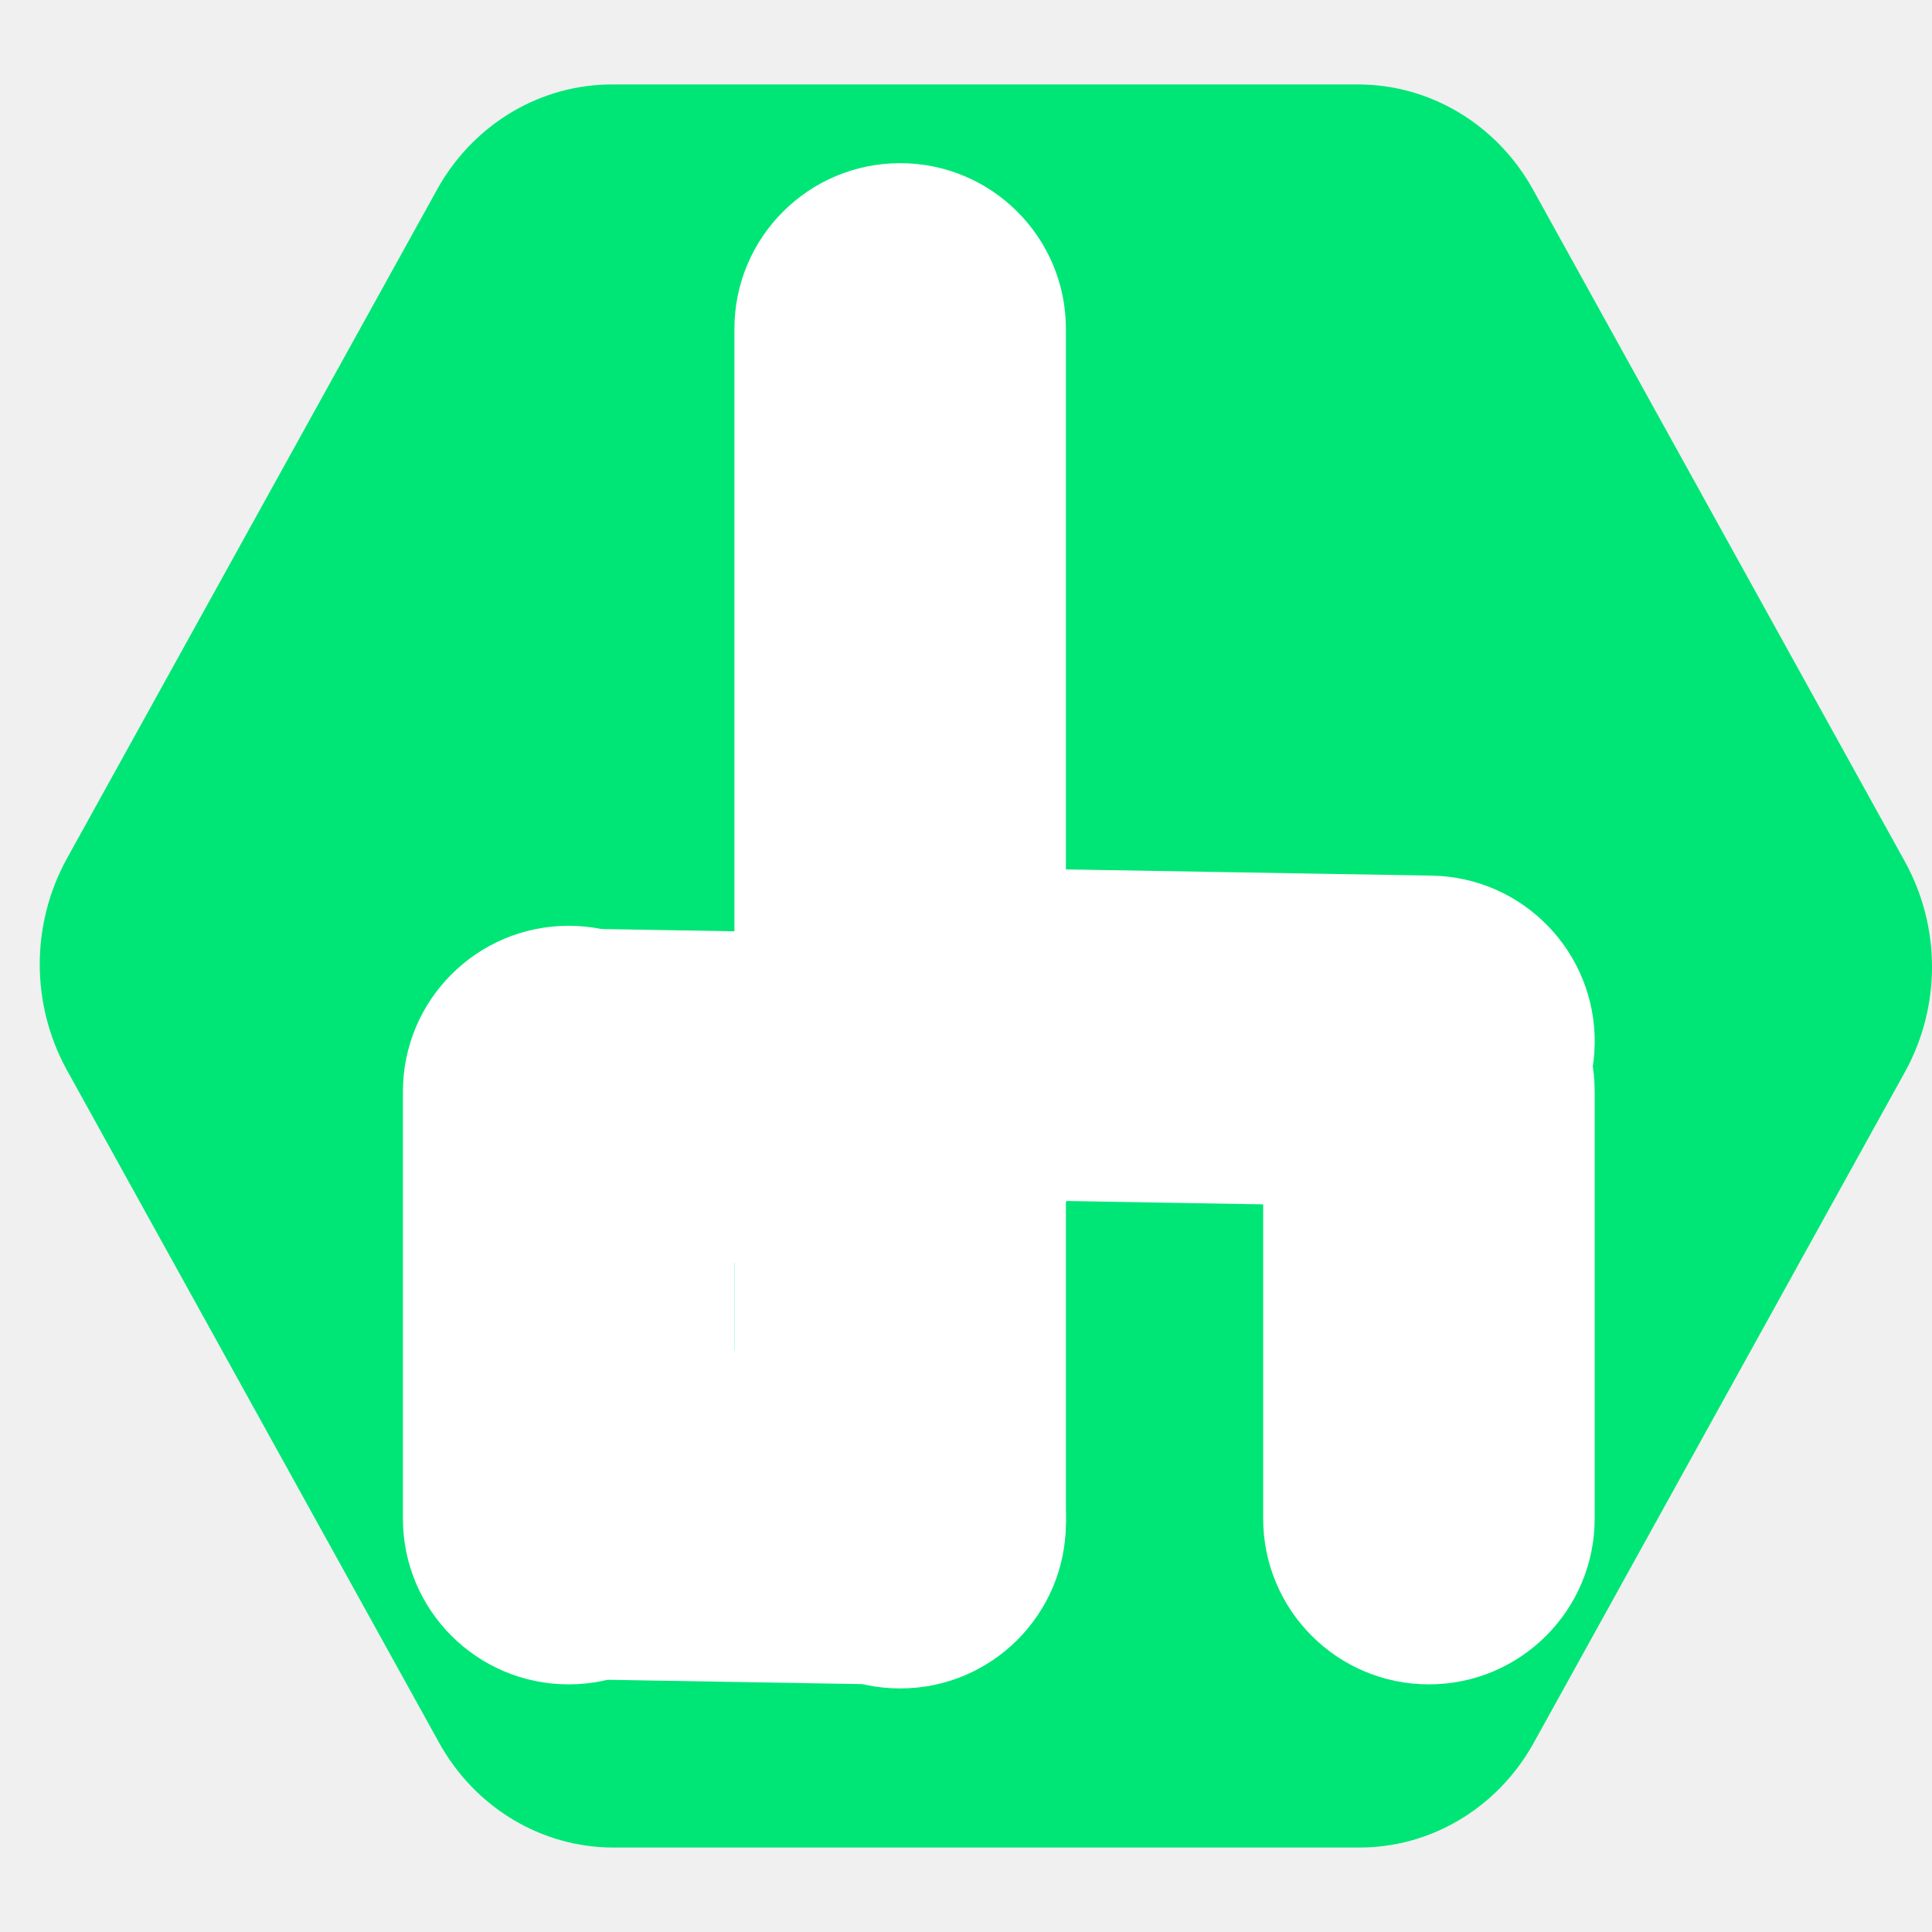
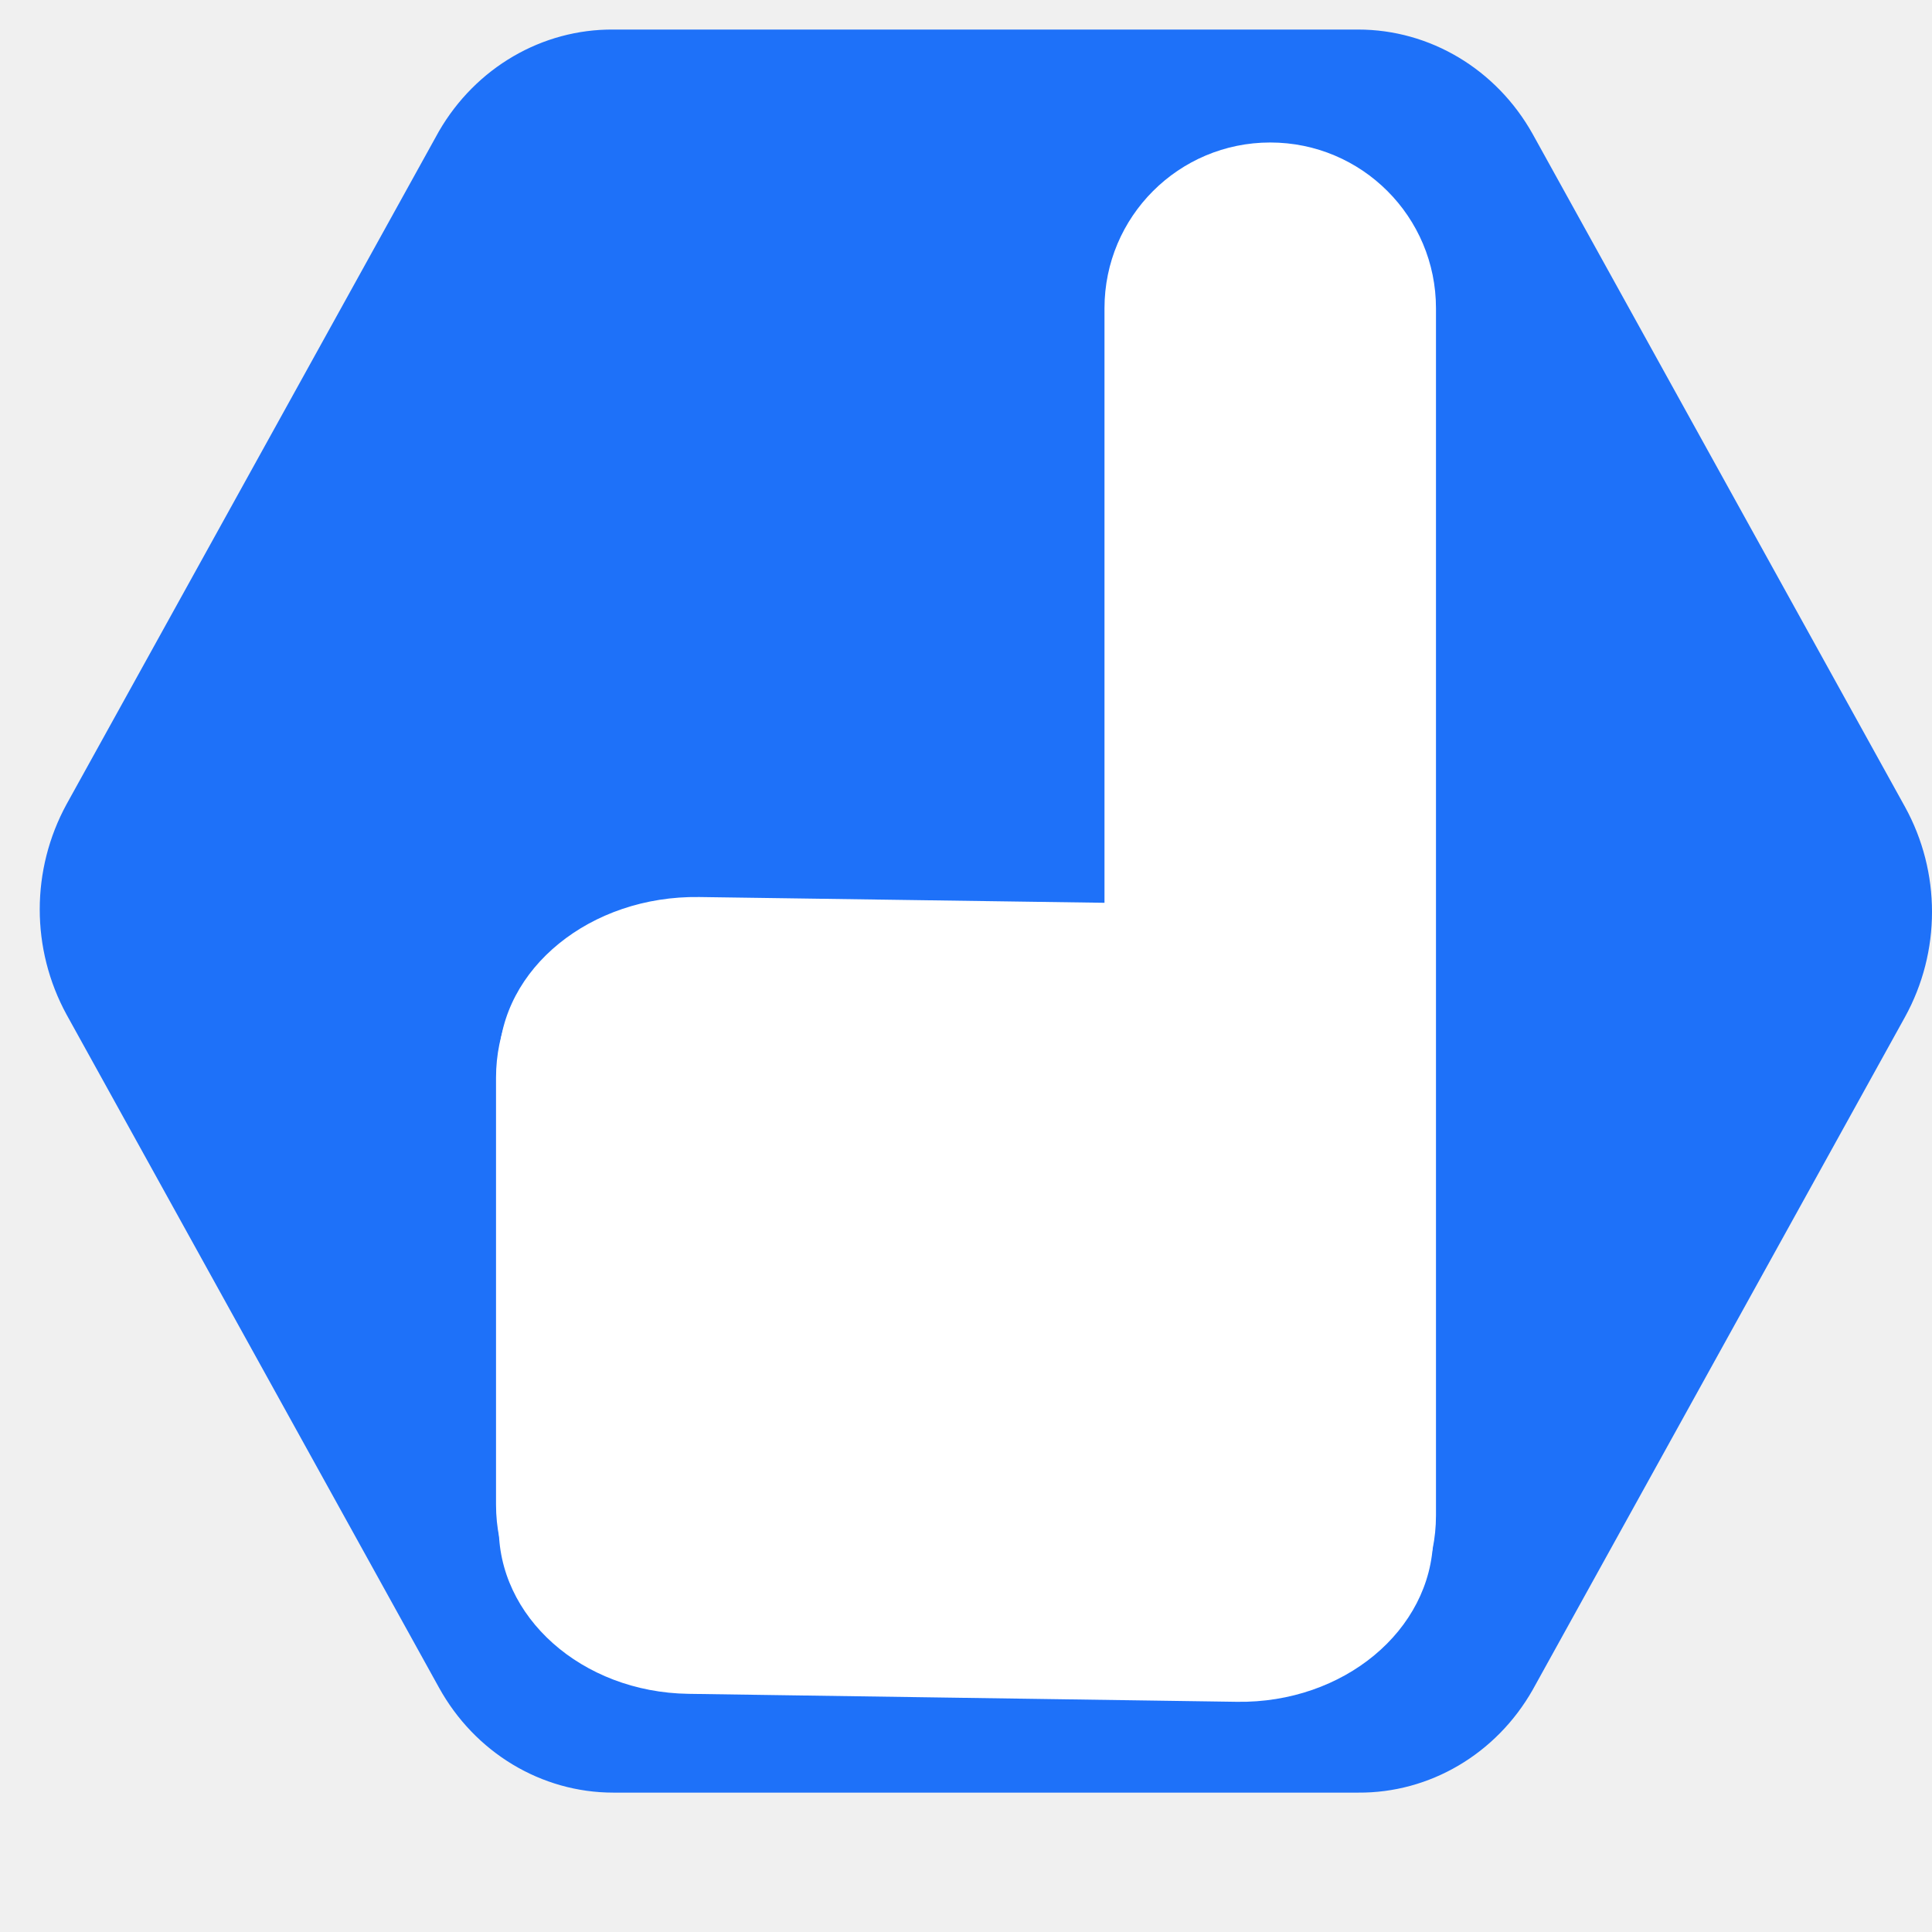
<svg xmlns="http://www.w3.org/2000/svg" width="950" height="950" viewBox="0 0 950 950">
  <defs>
    <clipPath id="clip-path">
      <rect id="clip0_302_60" width="950" height="950" />
    </clipPath>
    <clipPath id="clip-path-2">
-       <rect id="clip0_302_60-2" data-name="clip0_302_60" width="487.986" height="665.939" />
+       <rect id="clip0_302_60-2" data-name="clip0_302_60" width="553.054" height="672.597" />
    </clipPath>
    <clipPath id="clip-path-3">
-       <rect id="clip0_302_60-3" data-name="clip0_302_60" width="740.825" height="725.508" />
+       <rect id="clip0_302_60-3" data-name="clip0_302_60" width="435.481" height="732.166" />
    </clipPath>
  </defs>
  <g id="dhut" clip-path="url(#clip-path)">
-     <g id="dhut-2" data-name="dhut" transform="translate(-688.994 -344.994)">
+     <g id="dhut-2" data-name="dhut" transform="translate(-688.994 -371.994)">
      <g id="_152440" data-name="152440" transform="translate(688.994 344.994)" clip-path="url(#clip-path)">
-         <path id="Path_15" data-name="Path 15" d="M13.179,519.171l183.1,330.891c17.643,31.99,50.369,51.712,85.791,51.7h366.2c35.18.268,67.848-18.948,85.79-50.461l183.1-330.892a107.12,107.12,0,0,0,0-103.4L734.057,86.12c-17.8-31.773-50.469-51.3-85.79-51.288H282.07c-35.075-.27-67.688,18.754-85.791,50.043L13.179,415.768A108,108,0,0,0,13.179,519.171Z" transform="translate(19.541 6.701)" fill="#00e676" />
+         <path id="Path_15" data-name="Path 15" d="M13.179,519.171l183.1,330.891c17.643,31.99,50.369,51.712,85.791,51.7h366.2c35.18.268,67.848-18.948,85.79-50.461l183.1-330.892a107.12,107.12,0,0,0,0-103.4L734.057,86.12c-17.8-31.773-50.469-51.3-85.79-51.288H282.07c-35.075-.27-67.688,18.754-85.791,50.043L13.179,415.768A108,108,0,0,0,13.179,519.171Z" transform="translate(19.541 6.701)" fill="#1e71f9" />
      </g>
    </g>
-     <g id="dhut2" transform="translate(39.002 55.879)">
-       <rect id="Rectangle_5" data-name="Rectangle 5" width="618" height="697" transform="translate(107.616 111.52)" fill="none" />
-       <g id="_300660" data-name="300660" transform="translate(124.119 111.575)" clip-path="url(#clip-path-2)">
-         <path id="Path_18" data-name="Path 18" d="M453.766,302.8,363.189,75.388c-8.728-21.986-24.917-35.54-42.44-35.534H139.6c-17.4-.184-33.564,13.022-42.439,34.68L6.58,301.946c-8.774,21.987-8.774,49.078,0,71.065l90.577,227.41c8.807,21.837,24.966,35.257,42.439,35.248H320.749c17.351.185,33.484-12.889,42.44-34.393l90.577-227.412C462.459,351.846,462.459,324.818,453.766,302.8Z" transform="translate(629.265 -387.906)" fill="#fff" stroke="#00e676" stroke-width="23.955" />
+     <g id="dhut2" transform="translate(198.473 147.766)">
+       <rect id="Rectangle_5" data-name="Rectangle 5" width="247.587" height="703.658" transform="translate(128.106 23.14)" fill="none" />
+       <g id="_300660" data-name="300660" transform="translate(0 23.195)" clip-path="url(#clip-path-2)">
+         <path id="Path_18" data-name="Path 18" d="M514.272,305.428,411.617,75.743c-9.892-22.206-28.239-35.9-48.1-35.889H158.21c-19.724-.186-38.039,13.152-48.1,35.027L7.458,304.567a90.074,90.074,0,0,0,0,71.776L110.112,606.026c9.981,22.055,28.3,35.609,48.1,35.6H363.518c19.665.187,37.949-13.018,48.1-34.737L514.272,377.2A90.847,90.847,0,0,0,514.272,305.428Z" transform="translate(713.171 -391.386)" fill="#fff" stroke="#00e676" stroke-width="23.955" />
      </g>
-       <g id="_973325" data-name="973325" transform="translate(65.585 88.38)" clip-path="url(#clip-path-3)">
-         <path id="Path_19" data-name="Path 19" d="M719.695,355.01,576.035,78.1c-13.843-26.772-39.519-43.276-67.311-43.268H221.407c-27.6-.224-53.233,15.857-67.311,42.229L10.437,353.972a94.9,94.9,0,0,0,0,86.534L154.1,717.415c13.968,26.59,39.6,42.931,67.311,42.921H508.724c27.52.226,53.108-15.694,67.311-41.879l143.66-276.912A95.689,95.689,0,0,0,719.695,355.01Z" transform="translate(764.94 11.556)" fill="#00e676" />
+       <g id="_973325" data-name="973325" transform="translate(58.787 0)" clip-path="url(#clip-path-3)">
+         <path id="Path_19" data-name="Path 19" d="M423.06,357.949,338.612,78.5c-8.137-27.017-23.23-43.673-39.568-43.665H130.15c-16.226-.226-31.292,16-39.567,42.617L6.135,356.9c-8.181,27.019-8.181,60.309,0,87.328l84.447,279.45c8.211,26.834,23.277,43.325,39.567,43.315H299.044c16.177.228,31.218-15.838,39.568-42.263L423.06,445.277C431.164,418.22,431.164,385.007,423.06,357.949Z" transform="translate(449.657 11.982)" fill="#00e676" />
      </g>
    </g>
-     <rect id="Rectangle_7" data-name="Rectangle 7" width="163" height="750" rx="81.5" transform="translate(361.126 80.233)" fill="#fff" />
-     <rect id="Rectangle_8" data-name="Rectangle 8" width="163" height="373" rx="81.5" transform="translate(198.126 455.233)" fill="#fff" />
-     <rect id="Rectangle_9" data-name="Rectangle 9" width="163" height="341.547" rx="81.5" transform="matrix(0.017, -1, 1, 0.017, 441.204, 589.146)" fill="#fff" />
-     <rect id="Rectangle_10" data-name="Rectangle 10" width="163" height="373" rx="81.5" transform="translate(621.126 455.233)" fill="#fff" />
-     <rect id="Rectangle_11" data-name="Rectangle 11" width="163" height="341.547" rx="81.5" transform="matrix(0.017, -1, 1, 0.017, 198.126, 618.208)" fill="#fff" />
-     <rect id="Rectangle_12" data-name="Rectangle 12" width="163" height="324.623" rx="81.5" transform="matrix(0.017, -1, 1, 0.017, 198.126, 824.272)" fill="#fff" />
+     <rect id="Rectangle_7" data-name="Rectangle 7" width="163" height="756.658" rx="81.5" transform="translate(543.097 70.068)" fill="#fff" />
+     <rect id="Rectangle_8" data-name="Rectangle 8" width="163" height="373" rx="81.5" transform="translate(243.904 448.397)" fill="#fff" />
+     <path id="Path_20" data-name="Path 20" d="M81.236,0c45.014.148,81.625,43.651,81.773,97.165l.589,212.276c.148,53.514-36.222,96.776-81.236,96.627S.738,362.418.589,308.9L0,96.628C-.148,43.113,36.223-.148,81.236,0Z" transform="matrix(0.017, -1, 1, 0.017, 243.903, 602.444)" fill="#fff" />
+     <path id="Path_21" data-name="Path 21" d="M81.272,0c45.013.129,81.608,42.691,81.737,95.066l.662,269.739c.129,52.375-36.258,94.73-81.271,94.6S.791,416.715.662,364.34L0,94.6C-.128,42.226,36.258-.128,81.272,0Z" transform="matrix(0.017, -1, 1, 0.017, 243.903, 831.279)" fill="#fff" />
+     <rect id="Rectangle_12" data-name="Rectangle 12" width="163" height="324.623" rx="81.5" transform="matrix(0.017, -1, 1, 0.017, 314.328, 713.552)" fill="#fff" />
  </g>
</svg>
